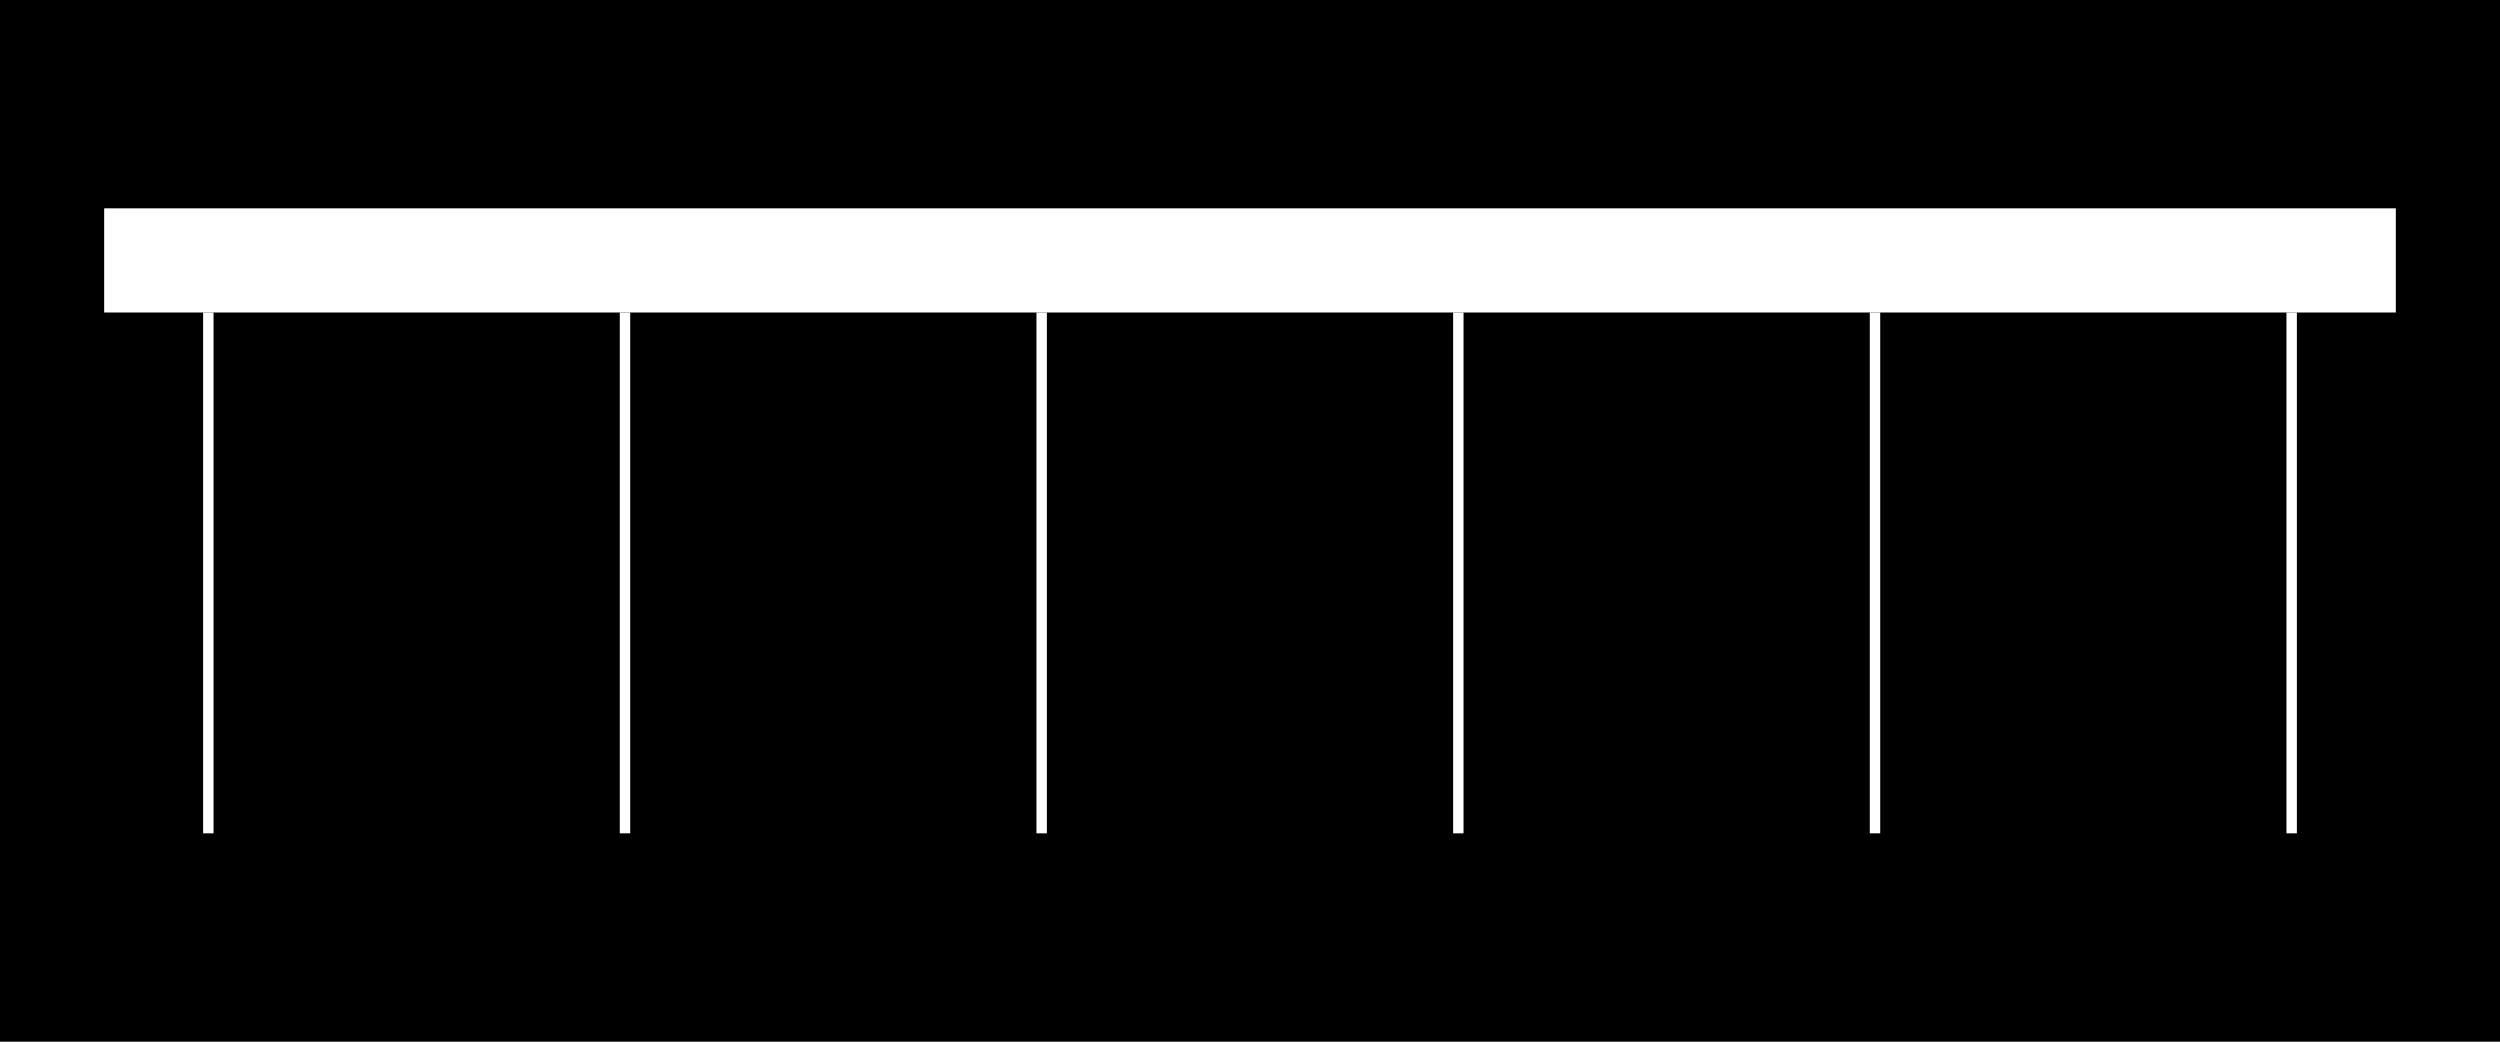
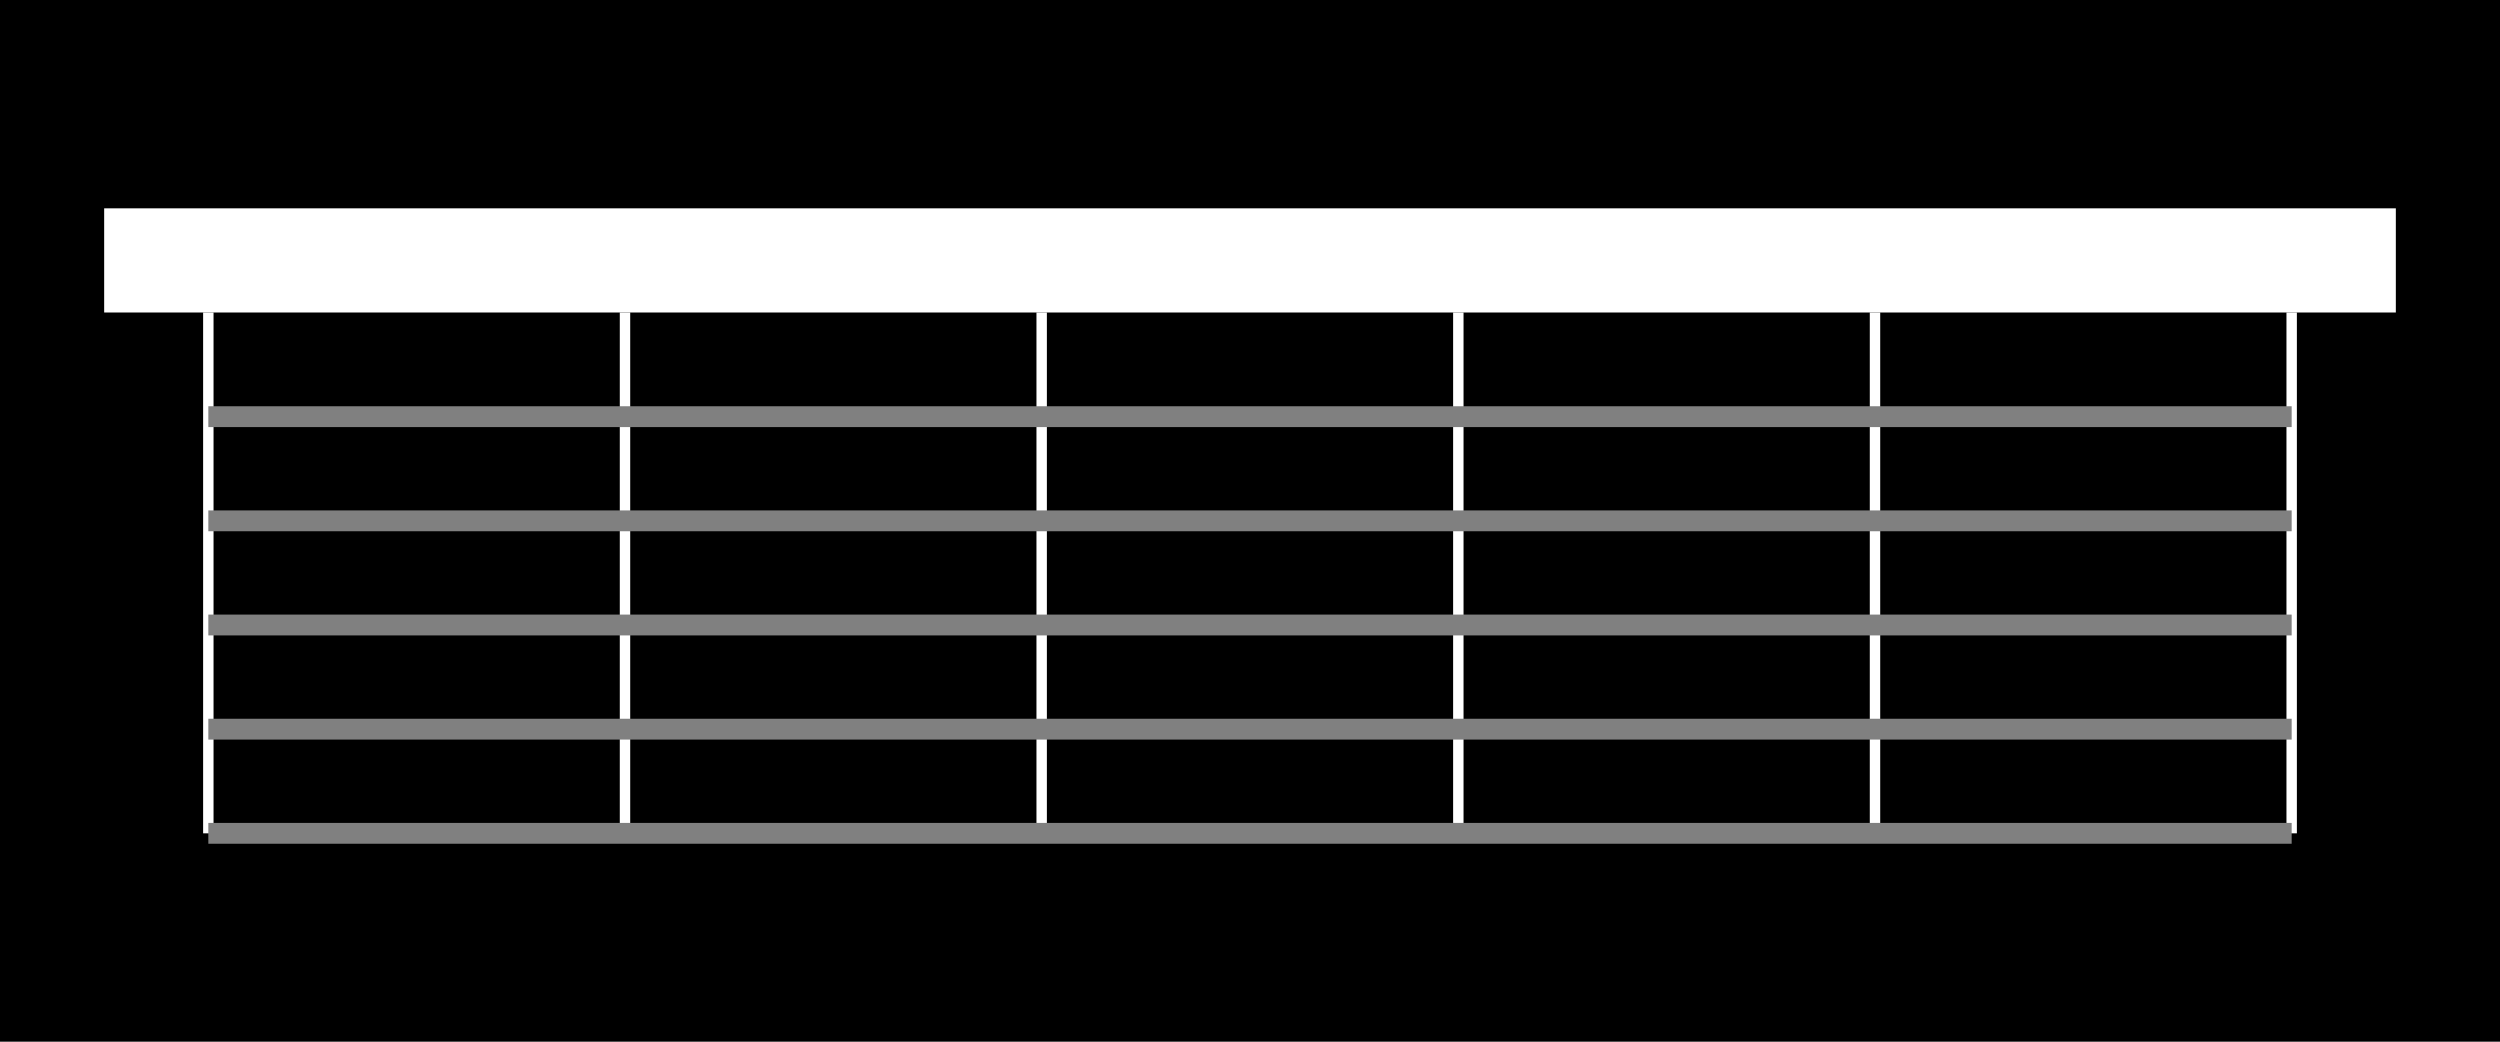
<svg xmlns="http://www.w3.org/2000/svg" width="240" height="100" viewBox="0 0 240 100">
  <rect x="0" y="0" width="240" height="100" fill="black" />
  <rect x="10" y="20" width="220" height="10" fill="white" />
  <defs>
    <g id="string-set" stroke="white" stroke-width="1">
      <line x1="20" y1="30" x2="20" y2="80" />
      <line x1="60" y1="30" x2="60" y2="80" />
      <line x1="100" y1="30" x2="100" y2="80" />
      <line x1="140" y1="30" x2="140" y2="80" />
      <line x1="180" y1="30" x2="180" y2="80" />
      <line x1="220" y1="30" x2="220" y2="80" />
    </g>
+     <g id="fret-set" stroke="grey" stroke-width="2">
+       <line x1="20" y1="40" x2="220" y2="40" />
+       <line x1="20" y1="50" x2="220" y2="50" />
+       <line x1="20" y1="60" x2="220" y2="60" />
+       <line x1="20" y1="70" x2="220" y2="70" />
+       <line x1="20" y1="80" x2="220" y2="80" />
+     </g>
  </defs>
  <use href="#string-set" />
+   <use href="#fret-set" />
</svg>
